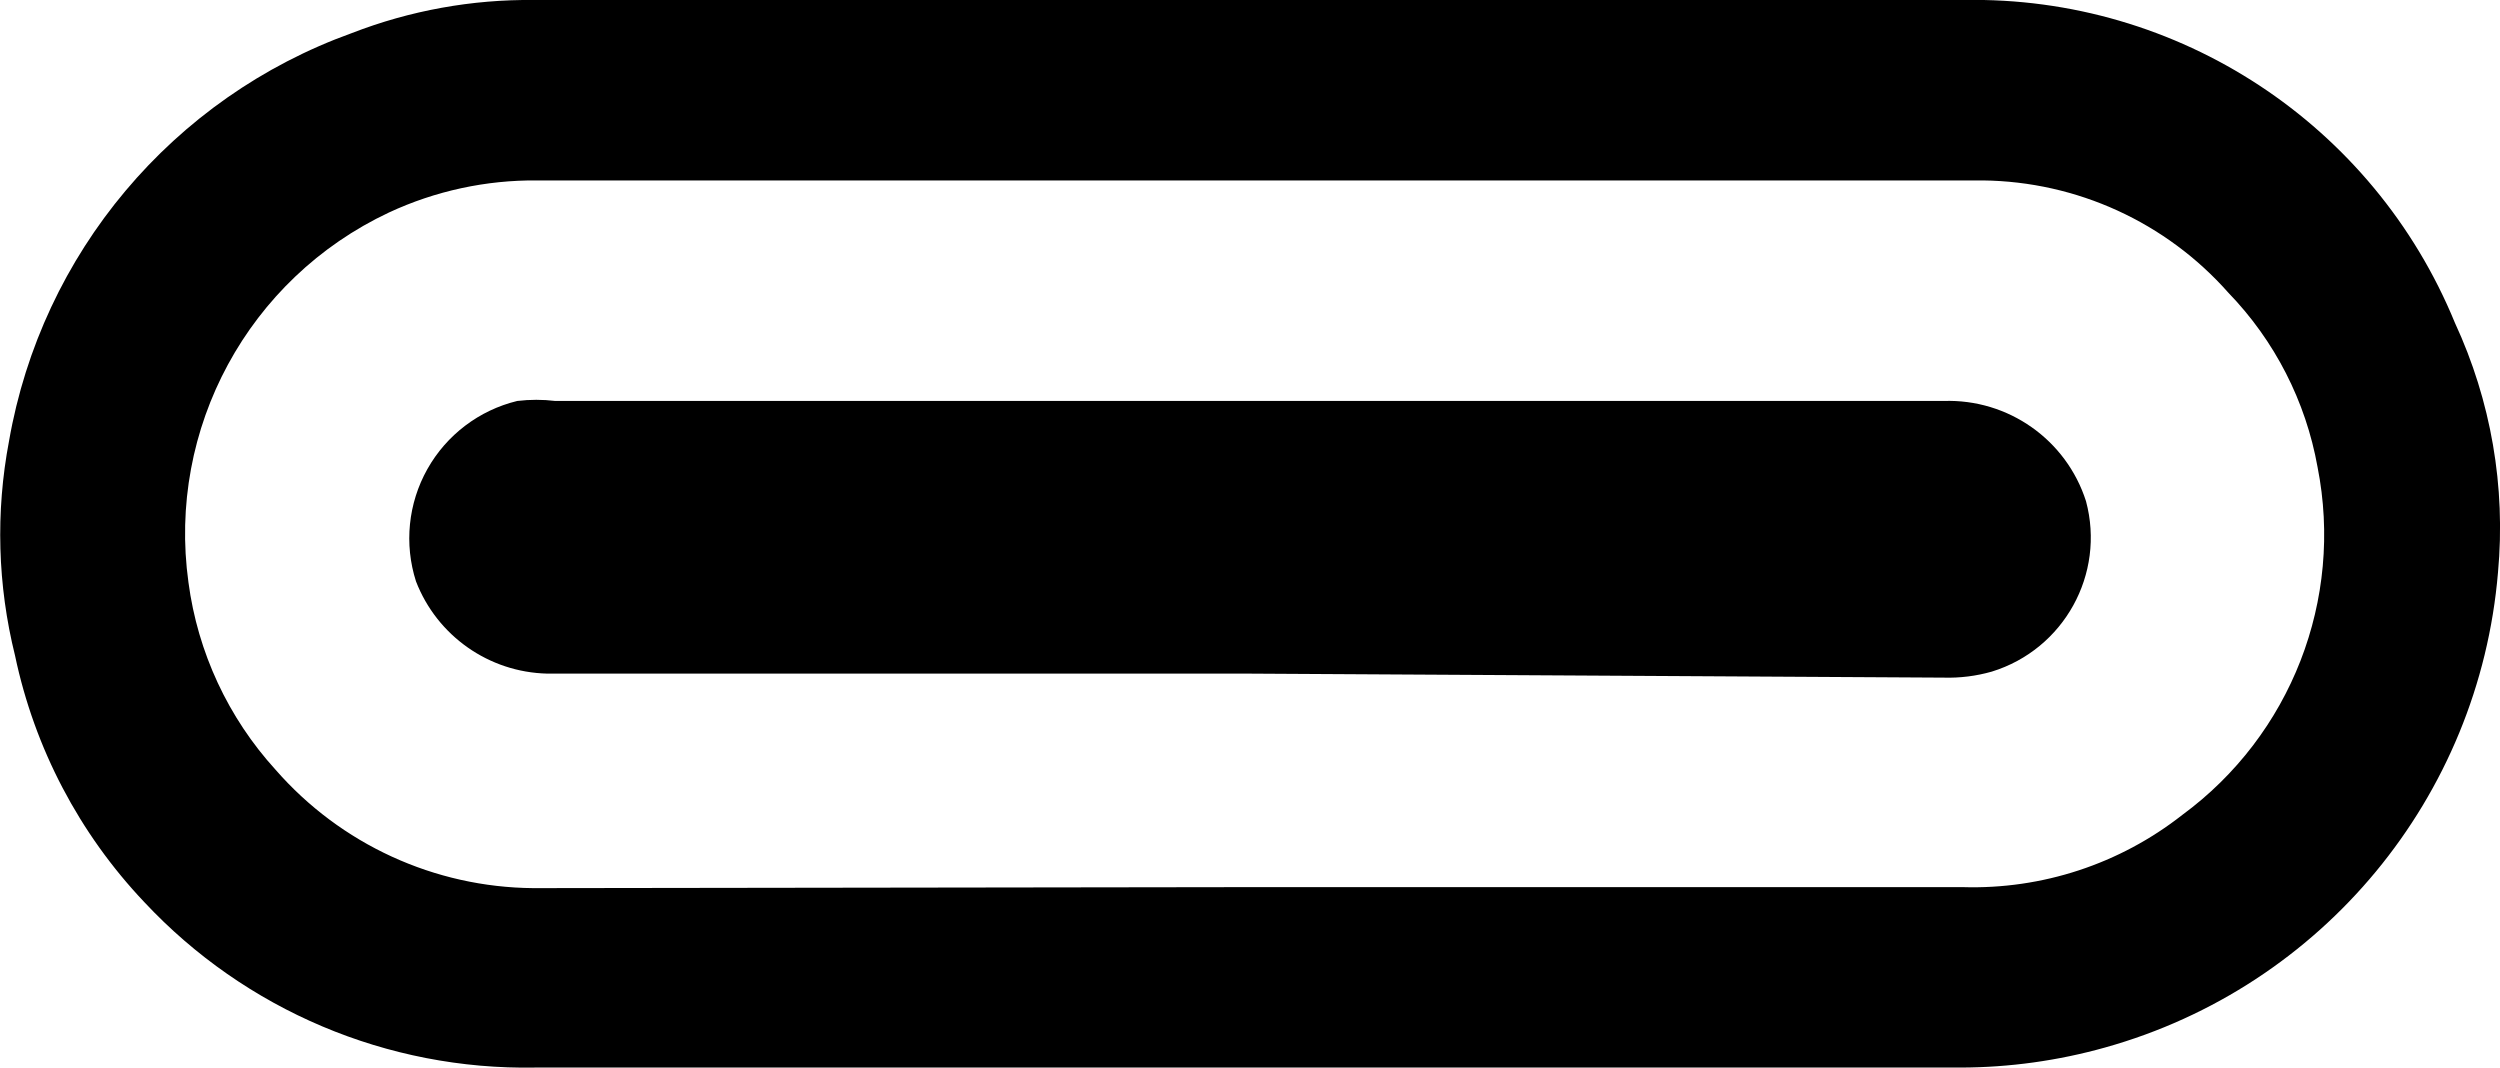
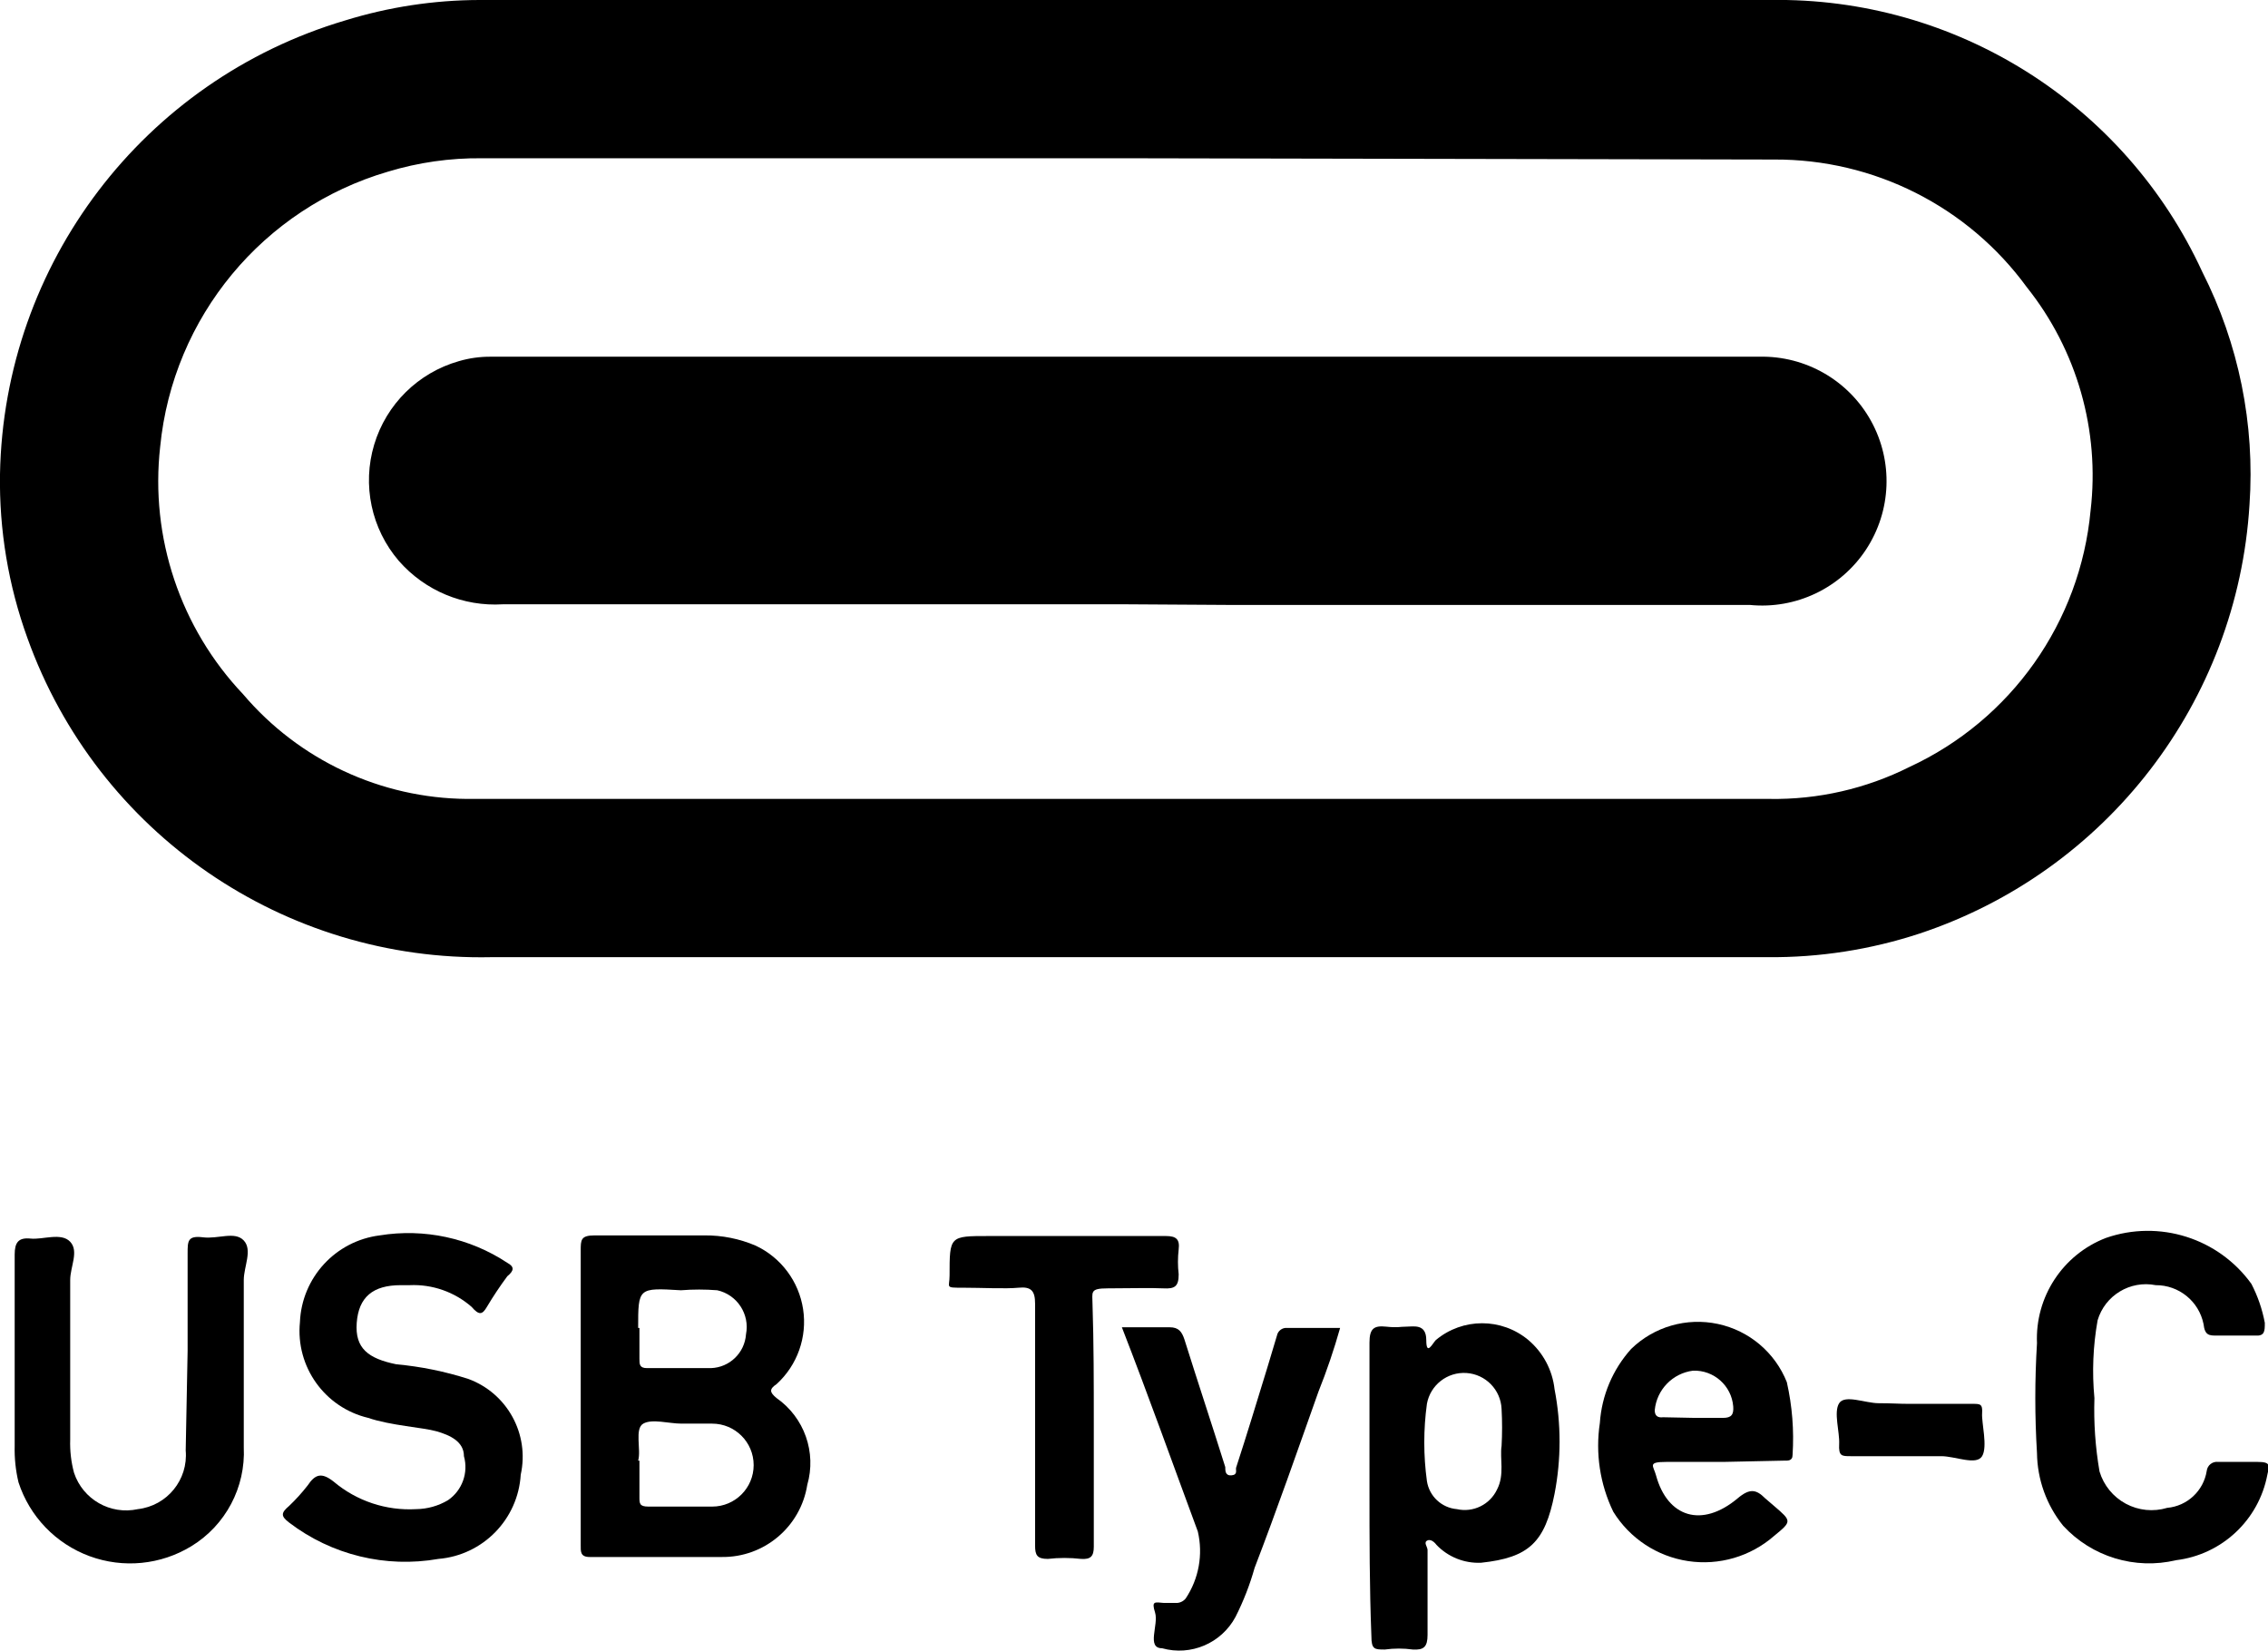
- <svg xmlns="http://www.w3.org/2000/svg" viewBox="0 0 24.94 10.65">
+ <svg xmlns="http://www.w3.org/2000/svg" viewBox="0 0 35.54 25.86">
  <g id="Capa_2" data-name="Capa 2">
    <g id="Capa_1-2" data-name="Capa 1">
-       <path d="M12.48,0c2.37,0,4.74,0,7.11,0a5.19,5.19,0,0,1,4.9,3.22,4.86,4.86,0,0,1,.43,2.49A5.39,5.39,0,0,1,21,10.45a5.38,5.38,0,0,1-1.44.2H5.34A5.21,5.21,0,0,1,1.44,9,5.1,5.1,0,0,1,.15,6.54,5,5,0,0,1,.09,4.4,5.29,5.29,0,0,1,3.51.33,4.88,4.88,0,0,1,5.33,0Zm0,8.85h7.1a3.38,3.38,0,0,0,2.19-.72,3.47,3.47,0,0,0,1.35-3.47,3.35,3.35,0,0,0-.89-1.74,3.32,3.32,0,0,0-2.45-1.12c-4.8,0-9.61,0-14.42,0a3.43,3.43,0,0,0-1.48.32,3.54,3.54,0,0,0-2,3.69,3.45,3.45,0,0,0,.87,1.87A3.45,3.45,0,0,0,5.32,8.86Z" />
-       <path d="M12.46,6.72h-7A1.44,1.44,0,0,1,4.15,5.8,1.41,1.41,0,0,1,5.16,4a1.58,1.58,0,0,1,.38,0c4.62,0,9.24,0,13.85,0a1.44,1.44,0,0,1,1.42,1,1.4,1.4,0,0,1-.94,1.7,1.58,1.58,0,0,1-.48.06Z" />
+       <path d="M17.65,0C21,0,24.38,0,27.74,0a7.32,7.32,0,0,1,6.77,4.26,7,7,0,0,1,.74,3.65,7.57,7.57,0,0,1-5.17,6.72A7.41,7.41,0,0,1,27.7,15q-10,0-20,0A7.55,7.55,0,0,1,.43,10,7.2,7.2,0,0,1,0,7.43,7.56,7.56,0,0,1,5.41.32,7.17,7.17,0,0,1,7.51,0Zm0,2.48H7.55a4.89,4.89,0,0,0-1.47.21A5,5,0,0,0,2.51,7a4.85,4.85,0,0,0,1.3,3.88,4.65,4.65,0,0,0,3.51,1.64c6.8,0,13.61,0,20.41,0a4.72,4.72,0,0,0,2.19-.5A4.93,4.93,0,0,0,32.76,8a4.73,4.73,0,0,0-1-3.5A4.87,4.87,0,0,0,27.8,2.5Z" />
+       <path d="M9.1,21.89c0-.76,0-1.53,0-2.29,0-.17,0-.24.22-.24.57,0,1.15,0,1.72,0a2,2,0,0,1,.8.16,1.32,1.32,0,0,1,.33,2.17c-.12.08-.11.13,0,.22a1.24,1.24,0,0,1,.48,1.36,1.34,1.34,0,0,1-1.34,1.13c-.69,0-1.38,0-2.07,0-.15,0-.14-.09-.14-.19Zm.92,1v.57c0,.1,0,.15.14.15.35,0,.69,0,1,0a.65.65,0,0,0,0-1.3h-.48c-.2,0-.46-.08-.6,0S10.05,22.72,10,22.89Zm0-2.08v.48c0,.09,0,.15.12.15.33,0,.66,0,1,0a.57.57,0,0,0,.55-.53.59.59,0,0,0-.45-.69,3.63,3.63,0,0,0-.57,0C10,20.18,10,20.18,10,20.81Z" />
+       <path d="M2.94,21.17c0-.51,0-1,0-1.53,0-.19,0-.28.24-.25s.5-.1.64.05,0,.41,0,.62c0,.88,0,1.75,0,2.62A1.72,1.72,0,0,1,3,24.23a1.84,1.84,0,0,1-2.71-1,2.21,2.21,0,0,1-.06-.57c0-1,0-2,0-3,0-.19.06-.27.25-.25s.48-.1.62.05,0,.39,0,.6c0,.83,0,1.67,0,2.5a1.77,1.77,0,0,0,.06.52.86.86,0,0,0,1,.57.85.85,0,0,0,.75-.92Z" />
+       <path d="M6.42,20.14H6.28c-.44,0-.66.19-.69.59s.18.56.62.65a5.27,5.27,0,0,1,1.13.23,1.3,1.3,0,0,1,.82,1.5,1.41,1.41,0,0,1-1.29,1.32,3,3,0,0,1-2.34-.57c-.13-.1-.13-.15,0-.26a2.89,2.89,0,0,0,.29-.32c.12-.18.22-.21.41-.06a1.84,1.84,0,0,0,1.29.43,1,1,0,0,0,.5-.14.63.63,0,0,0,.25-.69c0-.23-.22-.33-.43-.39s-.72-.09-1.07-.21a1.4,1.4,0,0,1-1.07-1.5,1.43,1.43,0,0,1,1.25-1.36,2.81,2.81,0,0,1,2,.43c.11.06.11.12,0,.21a5.72,5.72,0,0,0-.32.48c-.07.12-.12.14-.24,0A1.38,1.38,0,0,0,6.42,20.14Z" />
+       <path d="M21.46,23.33c0-.76,0-1.53,0-2.29,0-.22.07-.27.26-.25s.21,0,.32,0,.31-.05.31.21.1.05.15,0a1.13,1.13,0,0,1,1.45,0,1.18,1.18,0,0,1,.41.77,4.31,4.31,0,0,1,0,1.64c-.15.76-.4,1-1.15,1.08a.91.91,0,0,1-.7-.28s-.07-.1-.14-.07,0,.1,0,.15c0,.44,0,.89,0,1.33,0,.19-.06.24-.23.23a1.62,1.62,0,0,0-.44,0c-.16,0-.21,0-.21-.21C21.46,24.88,21.46,24.11,21.46,23.33Zm2.07-.67a5.31,5.31,0,0,0,0-.58A.59.59,0,0,0,22.36,22a4.46,4.46,0,0,0,0,1.21.52.52,0,0,0,.47.44.56.56,0,0,0,.63-.31C23.58,23.11,23.5,22.85,23.53,22.66Z" />
+       <path d="M32.82,21.91a5.66,5.66,0,0,0,.08,1.15.85.85,0,0,0,1.06.57.69.69,0,0,0,.62-.58.16.16,0,0,1,.18-.14c.21,0,.41,0,.62,0s.18.06.15.2a1.66,1.66,0,0,1-1.43,1.34,1.83,1.83,0,0,1-1.77-.54,1.85,1.85,0,0,1-.41-1.14,14.1,14.1,0,0,1,0-1.72A1.69,1.69,0,0,1,33,19.4a2,2,0,0,1,2.28.72,2.21,2.21,0,0,1,.21.61c0,.13,0,.21-.15.2h-.6c-.12,0-.19,0-.21-.18a.76.76,0,0,0-.75-.61.79.79,0,0,0-.91.55A4.51,4.51,0,0,0,32.82,21.91Z" />
+       <path d="M27,22.91c-.29,0-.59,0-.89,0s-.2.06-.16.21c.18.66.72.83,1.28.36.19-.16.29-.14.43,0l.14.12c.28.24.28.24,0,.47a1.67,1.67,0,0,1-2.52-.38,2.38,2.38,0,0,1-.21-1.39,1.93,1.93,0,0,1,.49-1.16,1.5,1.5,0,0,1,2.44.52,4,4,0,0,1,.09,1.14c0,.1-.08.09-.14.09Zm-.44-.69H27c.13,0,.17-.05.16-.18a.61.61,0,0,0-.63-.56.69.69,0,0,0-.6.62c0,.09.05.12.13.11Z" />
+       <path d="M17.58,20.8h.75c.14,0,.19.07.23.19.21.67.43,1.33.64,2,0,.06,0,.14.1.13s.06-.08.07-.12c.17-.52.33-1.05.49-1.57l.15-.5a.15.15,0,0,1,.16-.12H21a10,10,0,0,1-.34,1c-.33.93-.65,1.85-1,2.76a4.24,4.24,0,0,1-.3.77,1,1,0,0,1-1.15.49c-.25,0-.05-.37-.11-.56s0-.16.14-.15h.18a.19.19,0,0,0,.16-.07A1.34,1.34,0,0,0,18.77,24C18.37,22.92,18,21.88,17.58,20.8Z" />
+       <path d="M17.14,22.31c0,.64,0,1.28,0,1.93,0,.15-.05.2-.2.19a2.26,2.26,0,0,0-.52,0c-.17,0-.2-.06-.2-.21,0-1.26,0-2.53,0-3.79,0-.2-.06-.27-.26-.25s-.58,0-.87,0-.21,0-.21-.19c0-.62,0-.62.61-.62h2.78c.16,0,.22.05.2.21a1.7,1.7,0,0,0,0,.39c0,.19-.06.23-.24.22s-.58,0-.87,0-.24.06-.24.25C17.14,21.05,17.14,21.68,17.14,22.31Z" />
+       <path d="M29.91,22h1c.12,0,.16,0,.15.15s.09.52,0,.67-.42,0-.64,0H29c-.14,0-.19,0-.18-.19s-.09-.5,0-.64.41,0,.62,0S29.75,22,29.91,22Z" />
+       <path d="M17.65,9.47H7.88a2,2,0,0,1-1.63-.68,1.94,1.94,0,0,1,.94-3.13,1.73,1.73,0,0,1,.5-.07H27.57a1.95,1.95,0,1,1-.15,3.89c-2.72,0-5.44,0-8.16,0Z" />
    </g>
  </g>
</svg>
